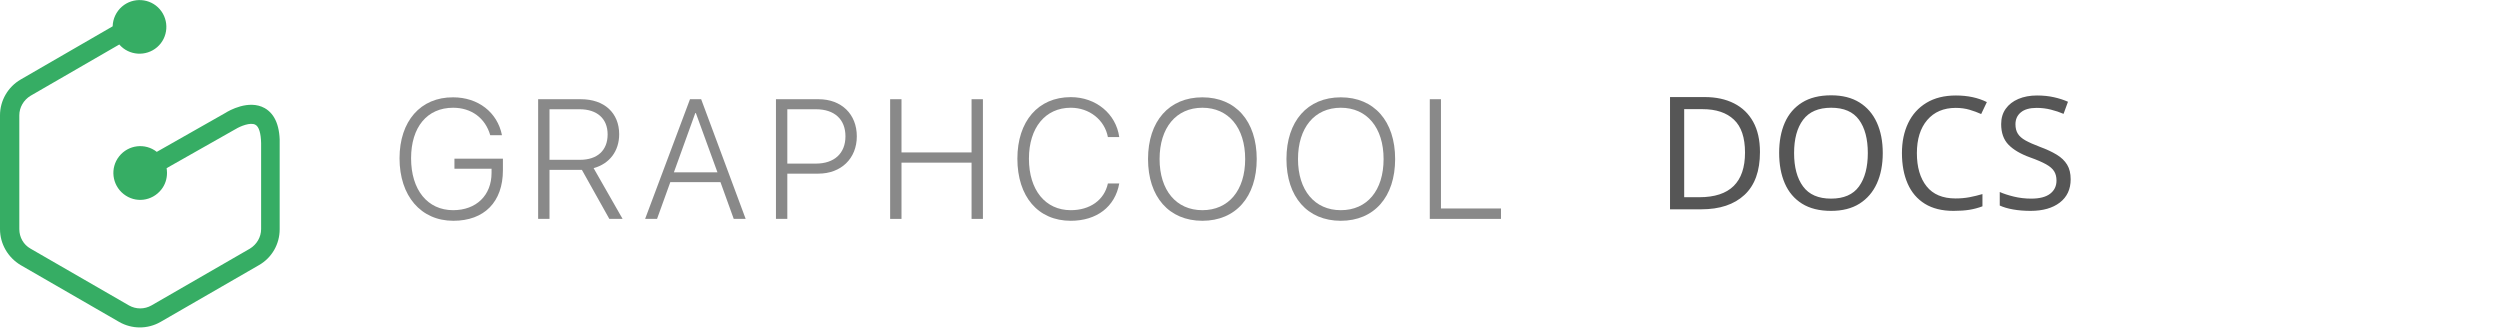
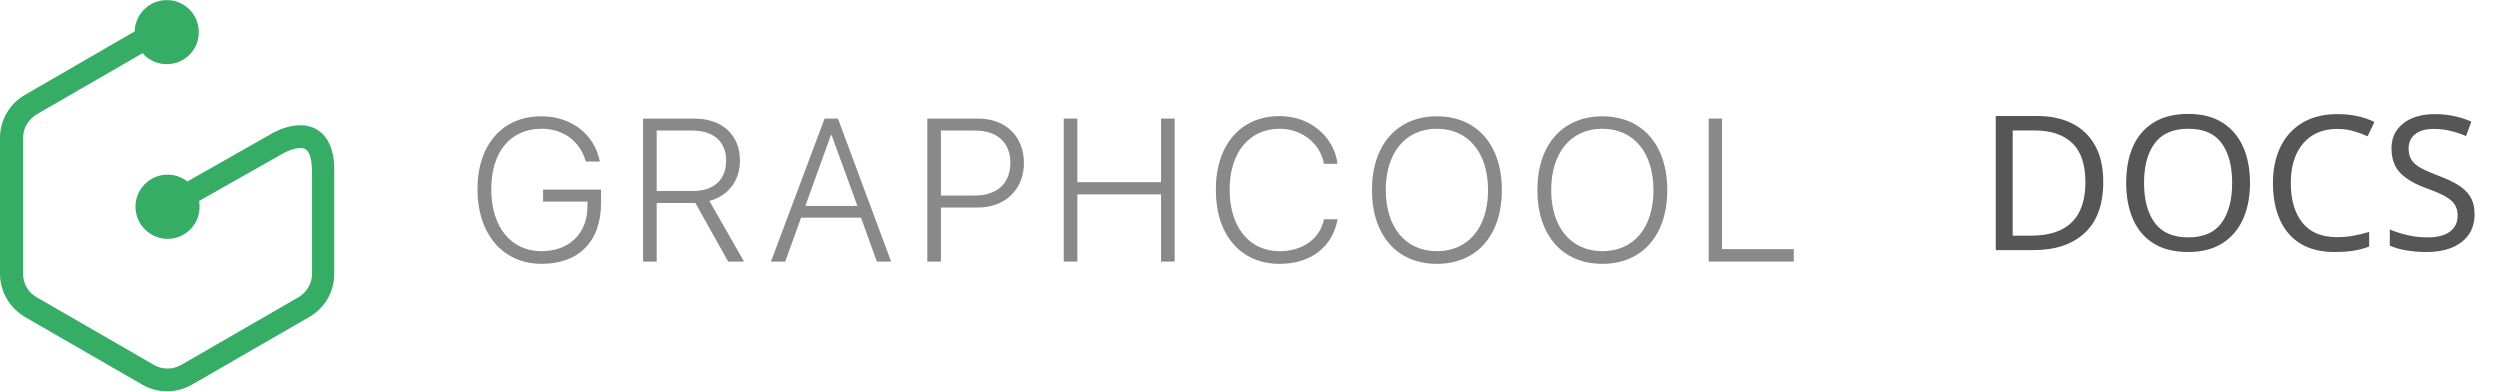
- <svg xmlns="http://www.w3.org/2000/svg" version="1.1" id="Layer_1" x="0px" y="0px" viewBox="0 0 1320.3 172.9" style="enable-background:new 0 0 1320.3 172.9;" xml:space="preserve">
+ <svg xmlns="http://www.w3.org/2000/svg" version="1.1" id="Layer_1" x="0px" y="0px" viewBox="0 0 1104.8 172.9" style="enable-background:new 0 0 1104.8 172.9;" xml:space="preserve">
  <style type="text/css">
	.st0{fill:#898989;}
	.st1{fill:#36AD64;}
	.st2{fill:#565656;}
	.st3{font-family:'ProximaNova-Semibold';}
	.st4{font-size:83.037px;}
</style>
  <path class="st0" d="M240,89.1h19.6v2.2c0,11.9-8.1,19.7-20.3,19.7c-13.5,0-22.2-10.7-22.2-27.4c0-16.5,8.5-26.7,22.2-26.7  c9.6,0,17,5.4,19.6,14.5h6.2c-2.4-12.1-12.6-20-25.8-20C222.1,51.3,211,64,211,83.6c0,19.9,11.3,33,28.4,33  c16.4,0,26.2-10,26.2-26.7v-6.1H240V89.1z" />
  <path class="st0" d="M327,70.9c0-11.3-7.9-18.5-20.2-18.5h-22.6v63.2h6V89.7h17.1l14.5,25.9h7l-15.3-26.8  C321.9,86.5,327,79.8,327,70.9z M306.3,84.4h-16.1V57.7h15.9c9.2,0,14.8,4.9,14.8,13.3S315.5,84.4,306.3,84.4L306.3,84.4z" />
-   <path class="st0" d="M364.4,52.4l-23.7,63.2h6.3l7-19.4h26.5l7,19.4h6.3l-23.5-63.2H364.4z M355.9,91l11.3-31.3h0.3L378.9,91H355.9z  " />
+   <path class="st0" d="M364.4,52.4l-23.7,63.2h6.3l7-19.4h26.5l7,19.4h6.3l-23.5-63.2C370.3,52.4,364.4,52.4,364.4,52.4z M355.9,91  l11.3-31.3h0.3L378.9,91H355.9z" />
  <path class="st0" d="M432.3,52.4h-22.5v63.2h6V91.7h16.4c12,0,20.3-8,20.3-19.7S444.4,52.4,432.3,52.4z M430.9,86.4h-15.1V57.7h15.1  c9.8,0,15.6,5.3,15.6,14.3S440.6,86.4,430.9,86.4L430.9,86.4z" />
  <polygon class="st0" points="513.1,80.5 476.1,80.5 476.1,52.4 470.1,52.4 470.1,115.6 476.1,115.6 476.1,85.9 513.1,85.9   513.1,115.6 519.1,115.6 519.1,52.4 513.1,52.4 " />
  <path class="st0" d="M565.5,56.9c9.8,0,17.9,6.4,19.6,15.5h6c-1.7-12.3-12.3-21.1-25.6-21.1c-17.2,0-28.2,12.7-28.2,32.5  c0,20,10.9,32.8,28.2,32.8c13.7,0,23.4-7.4,25.6-19.7h-6c-1.9,8.8-9.5,14.1-19.6,14.1c-13.4,0-22.1-10.6-22.1-27.2  C543.4,67.4,552.1,56.9,565.5,56.9z" />
  <path class="st0" d="M635,51.4c-17.6,0-28.7,12.6-28.7,32.6s11.1,32.6,28.7,32.6c17.6,0,28.7-12.6,28.7-32.6S652.6,51.4,635,51.4z   M635,111c-13.8,0-22.6-10.5-22.6-27s8.7-27.1,22.6-27.1c13.8,0,22.6,10.5,22.6,27.1S648.8,111,635,111L635,111z" />
  <path class="st0" d="M708.1,51.4c-17.6,0-28.7,12.6-28.7,32.6s11.1,32.6,28.7,32.6c17.6,0,28.7-12.6,28.7-32.6  S725.7,51.4,708.1,51.4z M708.1,111c-13.8,0-22.6-10.5-22.6-27s8.7-27.1,22.6-27.1c13.8,0,22.6,10.5,22.6,27.1S722,111,708.1,111  L708.1,111z" />
  <polygon class="st0" points="761,110.1 761,52.4 755.1,52.4 755.1,115.6 792.7,115.6 792.7,110.1 " />
-   <path class="st1" d="M139.8,57.1c-8.4-4.7-19,1.4-20.7,2.5L82.8,80.2c-6.1-4.8-15-3.8-19.9,2.4c-4.8,6.1-3.8,15,2.4,19.9  s15,3.8,19.9-2.4c2-2.5,3-5.6,3-8.8c0-0.8-0.1-1.7-0.2-2.5l36.2-20.5l0.2-0.1c2.4-1.5,7.9-3.8,10.5-2.3c1.9,1,2.9,4.6,3,9.7l0,0V121  c0,4.2-2.3,8.1-5.9,10.3l-52,30c-3.7,2.1-8.2,2.1-11.9,0l-52-30c-3.7-2.1-5.9-6-5.9-10.3V60.9c0-4.2,2.3-8.1,5.9-10.3L63,23.5  c5.1,5.9,14.1,6.5,20,1.4c5.9-5.1,6.5-14.1,1.4-20c-5.1-5.9-14.1-6.5-20-1.4c-3,2.6-4.8,6.4-4.9,10.4L10.9,42  C4.2,45.9,0,53.1,0,60.9V121c0,7.8,4.2,15,10.9,19l52,30c6.8,3.9,15.1,3.9,21.9,0l52-30c6.8-3.9,10.9-11.1,10.9-18.9V77.3l0,0  C148.1,67.1,145.4,60.3,139.8,57.1z" />
+   <path class="st1" d="M139.8,57.1c-8.4-4.7-19,1.4-20.7,2.5L82.8,80.2c-6.1-4.8-15-3.8-19.9,2.4c-4.8,6.1-3.8,15,2.4,19.9  s15,3.8,19.9-2.4c2-2.5,3-5.6,3-8.8c0-0.8-0.1-1.7-0.2-2.5l36.2-20.5l0.2-0.1c2.4-1.5,7.9-3.8,10.5-2.3c1.9,1,2.9,4.6,3,9.7l0,0V121  c0,4.2-2.3,8.1-5.9,10.3l-52,30c-3.7,2.1-8.2,2.1-11.9,0l-52-30c-3.7-2.1-5.9-6-5.9-10.3V60.9c0-4.2,2.3-8.1,5.9-10.3L63,23.5  c5.1,5.9,14.1,6.5,20,1.4s6.5-14.1,1.4-20s-14.1-6.5-20-1.4c-3,2.6-4.8,6.4-4.9,10.4L10.9,42C4.2,45.9,0,53.1,0,60.9V121  c0,7.8,4.2,15,10.9,19l52,30c6.8,3.9,15.1,3.9,21.9,0l52-30c6.8-3.9,10.9-11.1,10.9-18.9V77.3l0,0C148.1,67.1,145.4,60.3,139.8,57.1  z" />
  <text transform="matrix(1 0 0 1 873.9229 110.5391)" class="st2 st3 st4">DOCS</text>
</svg>
